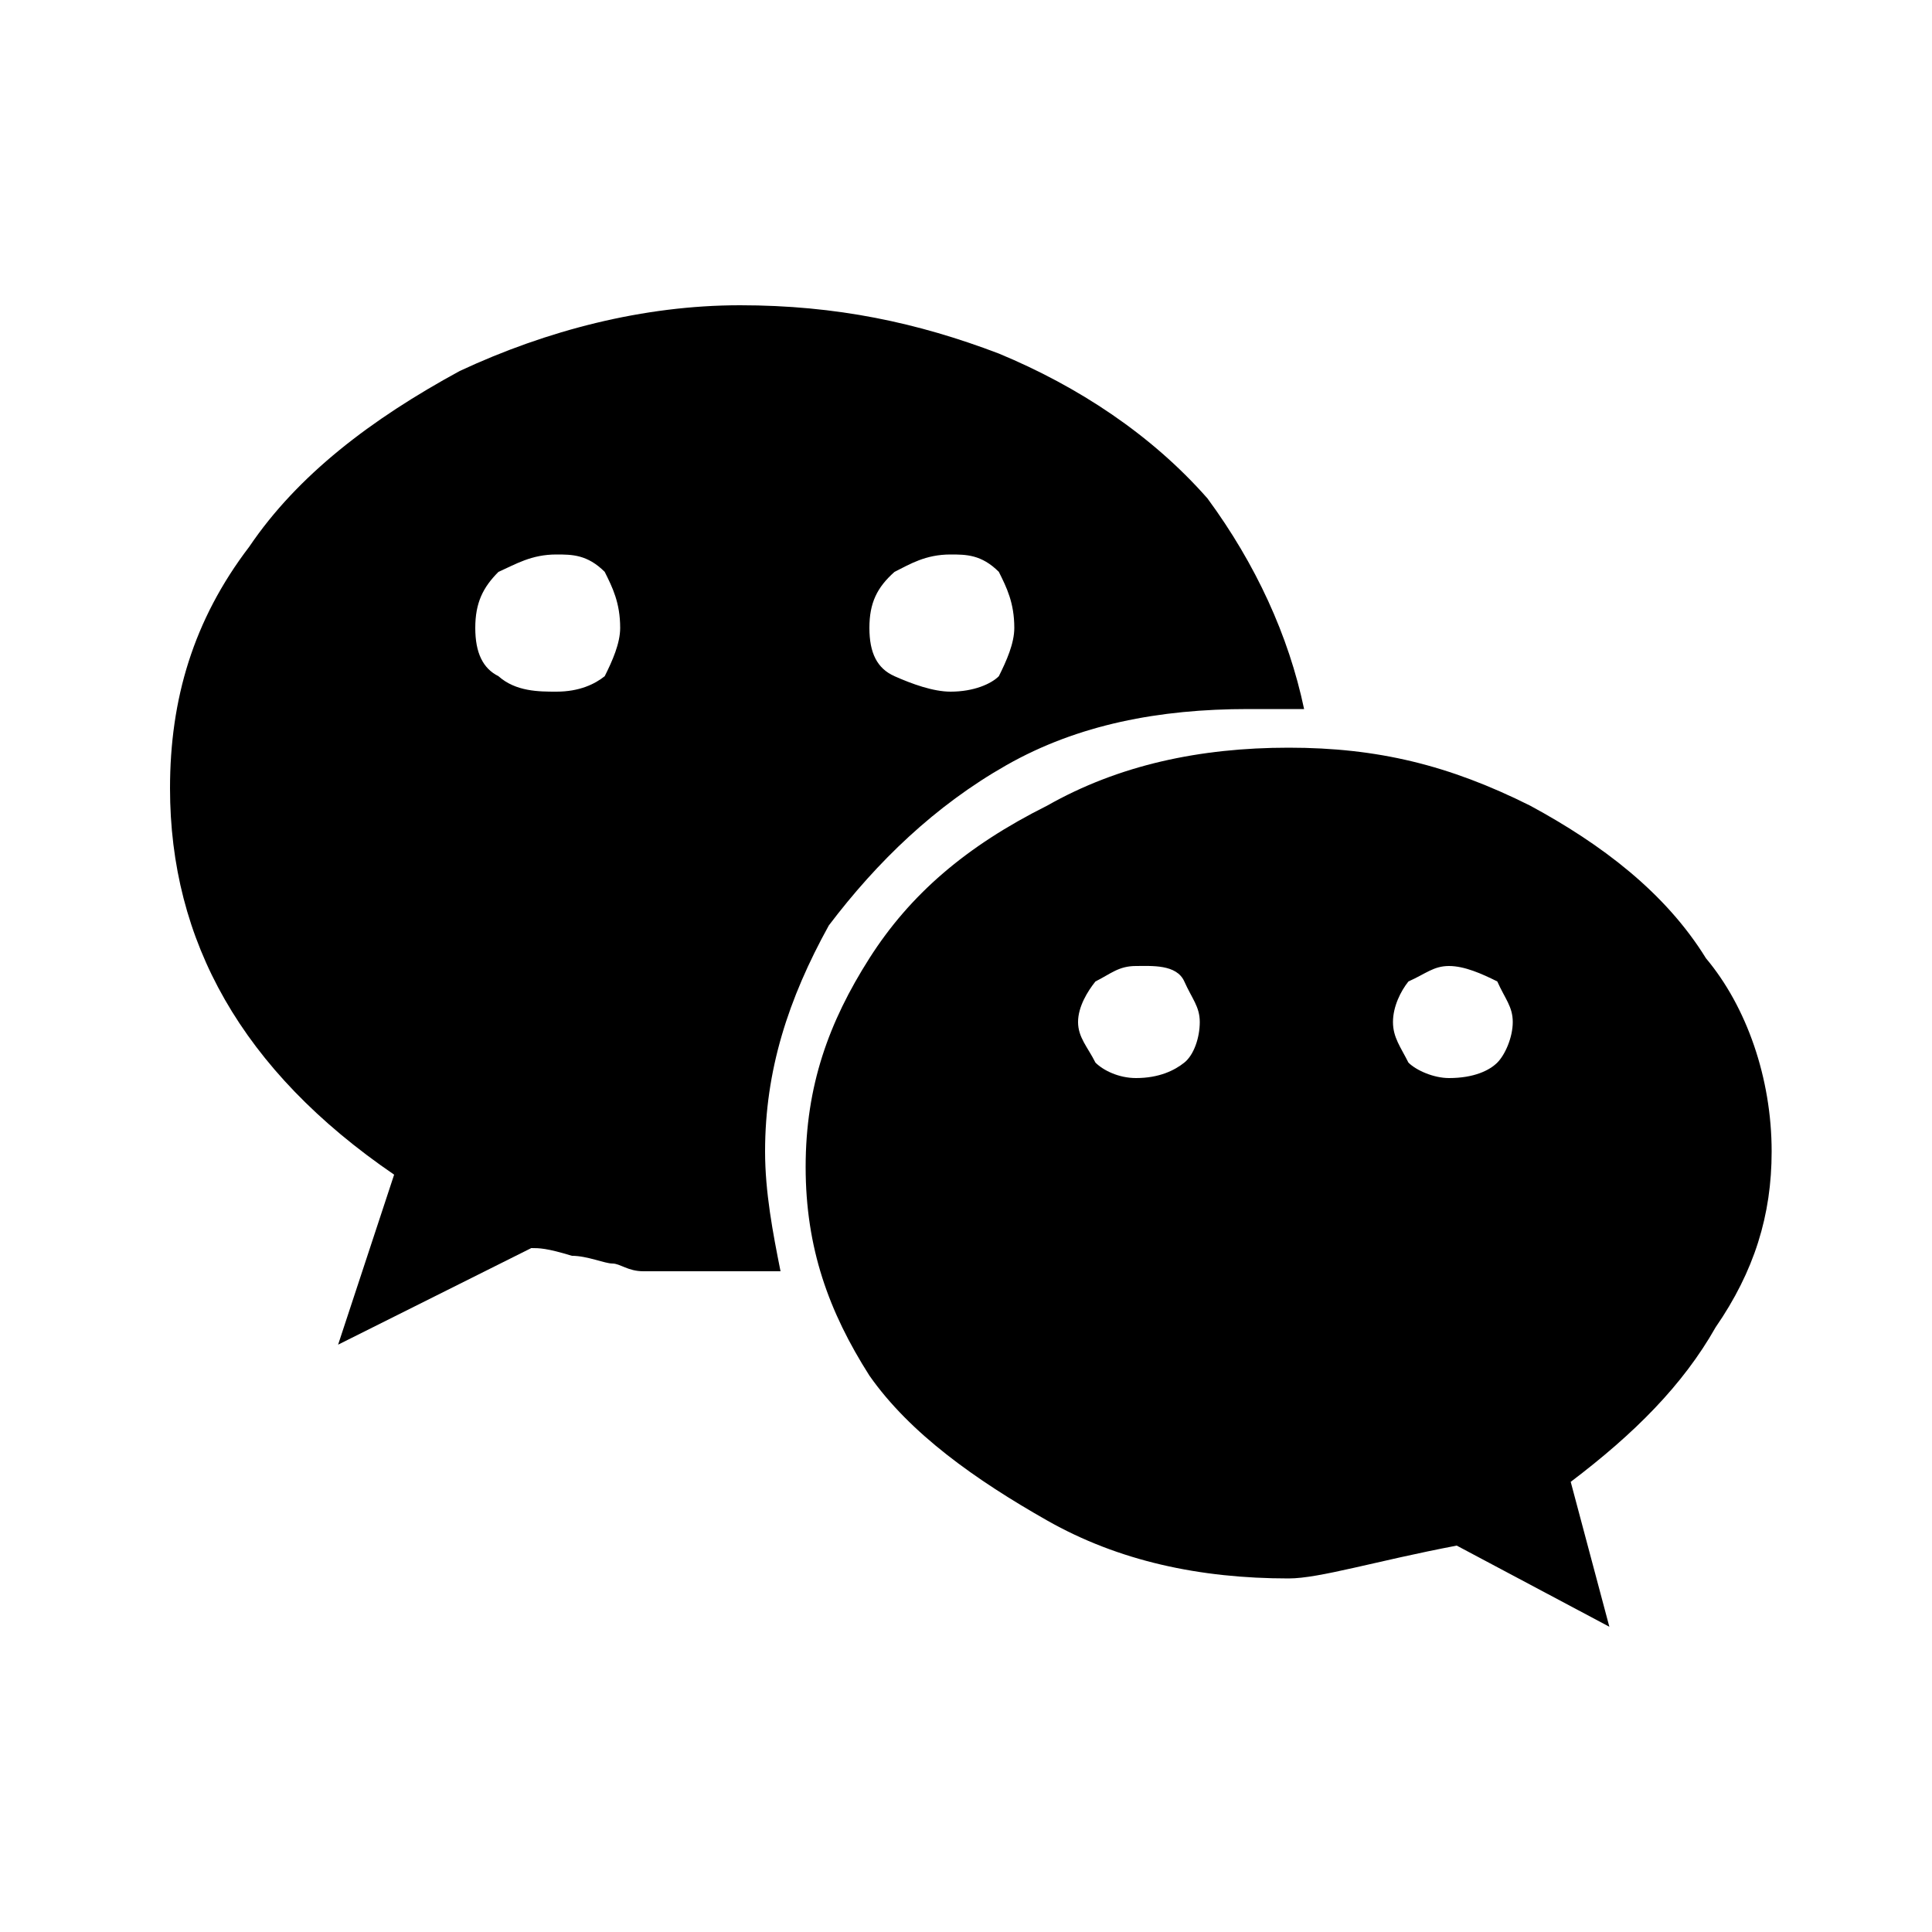
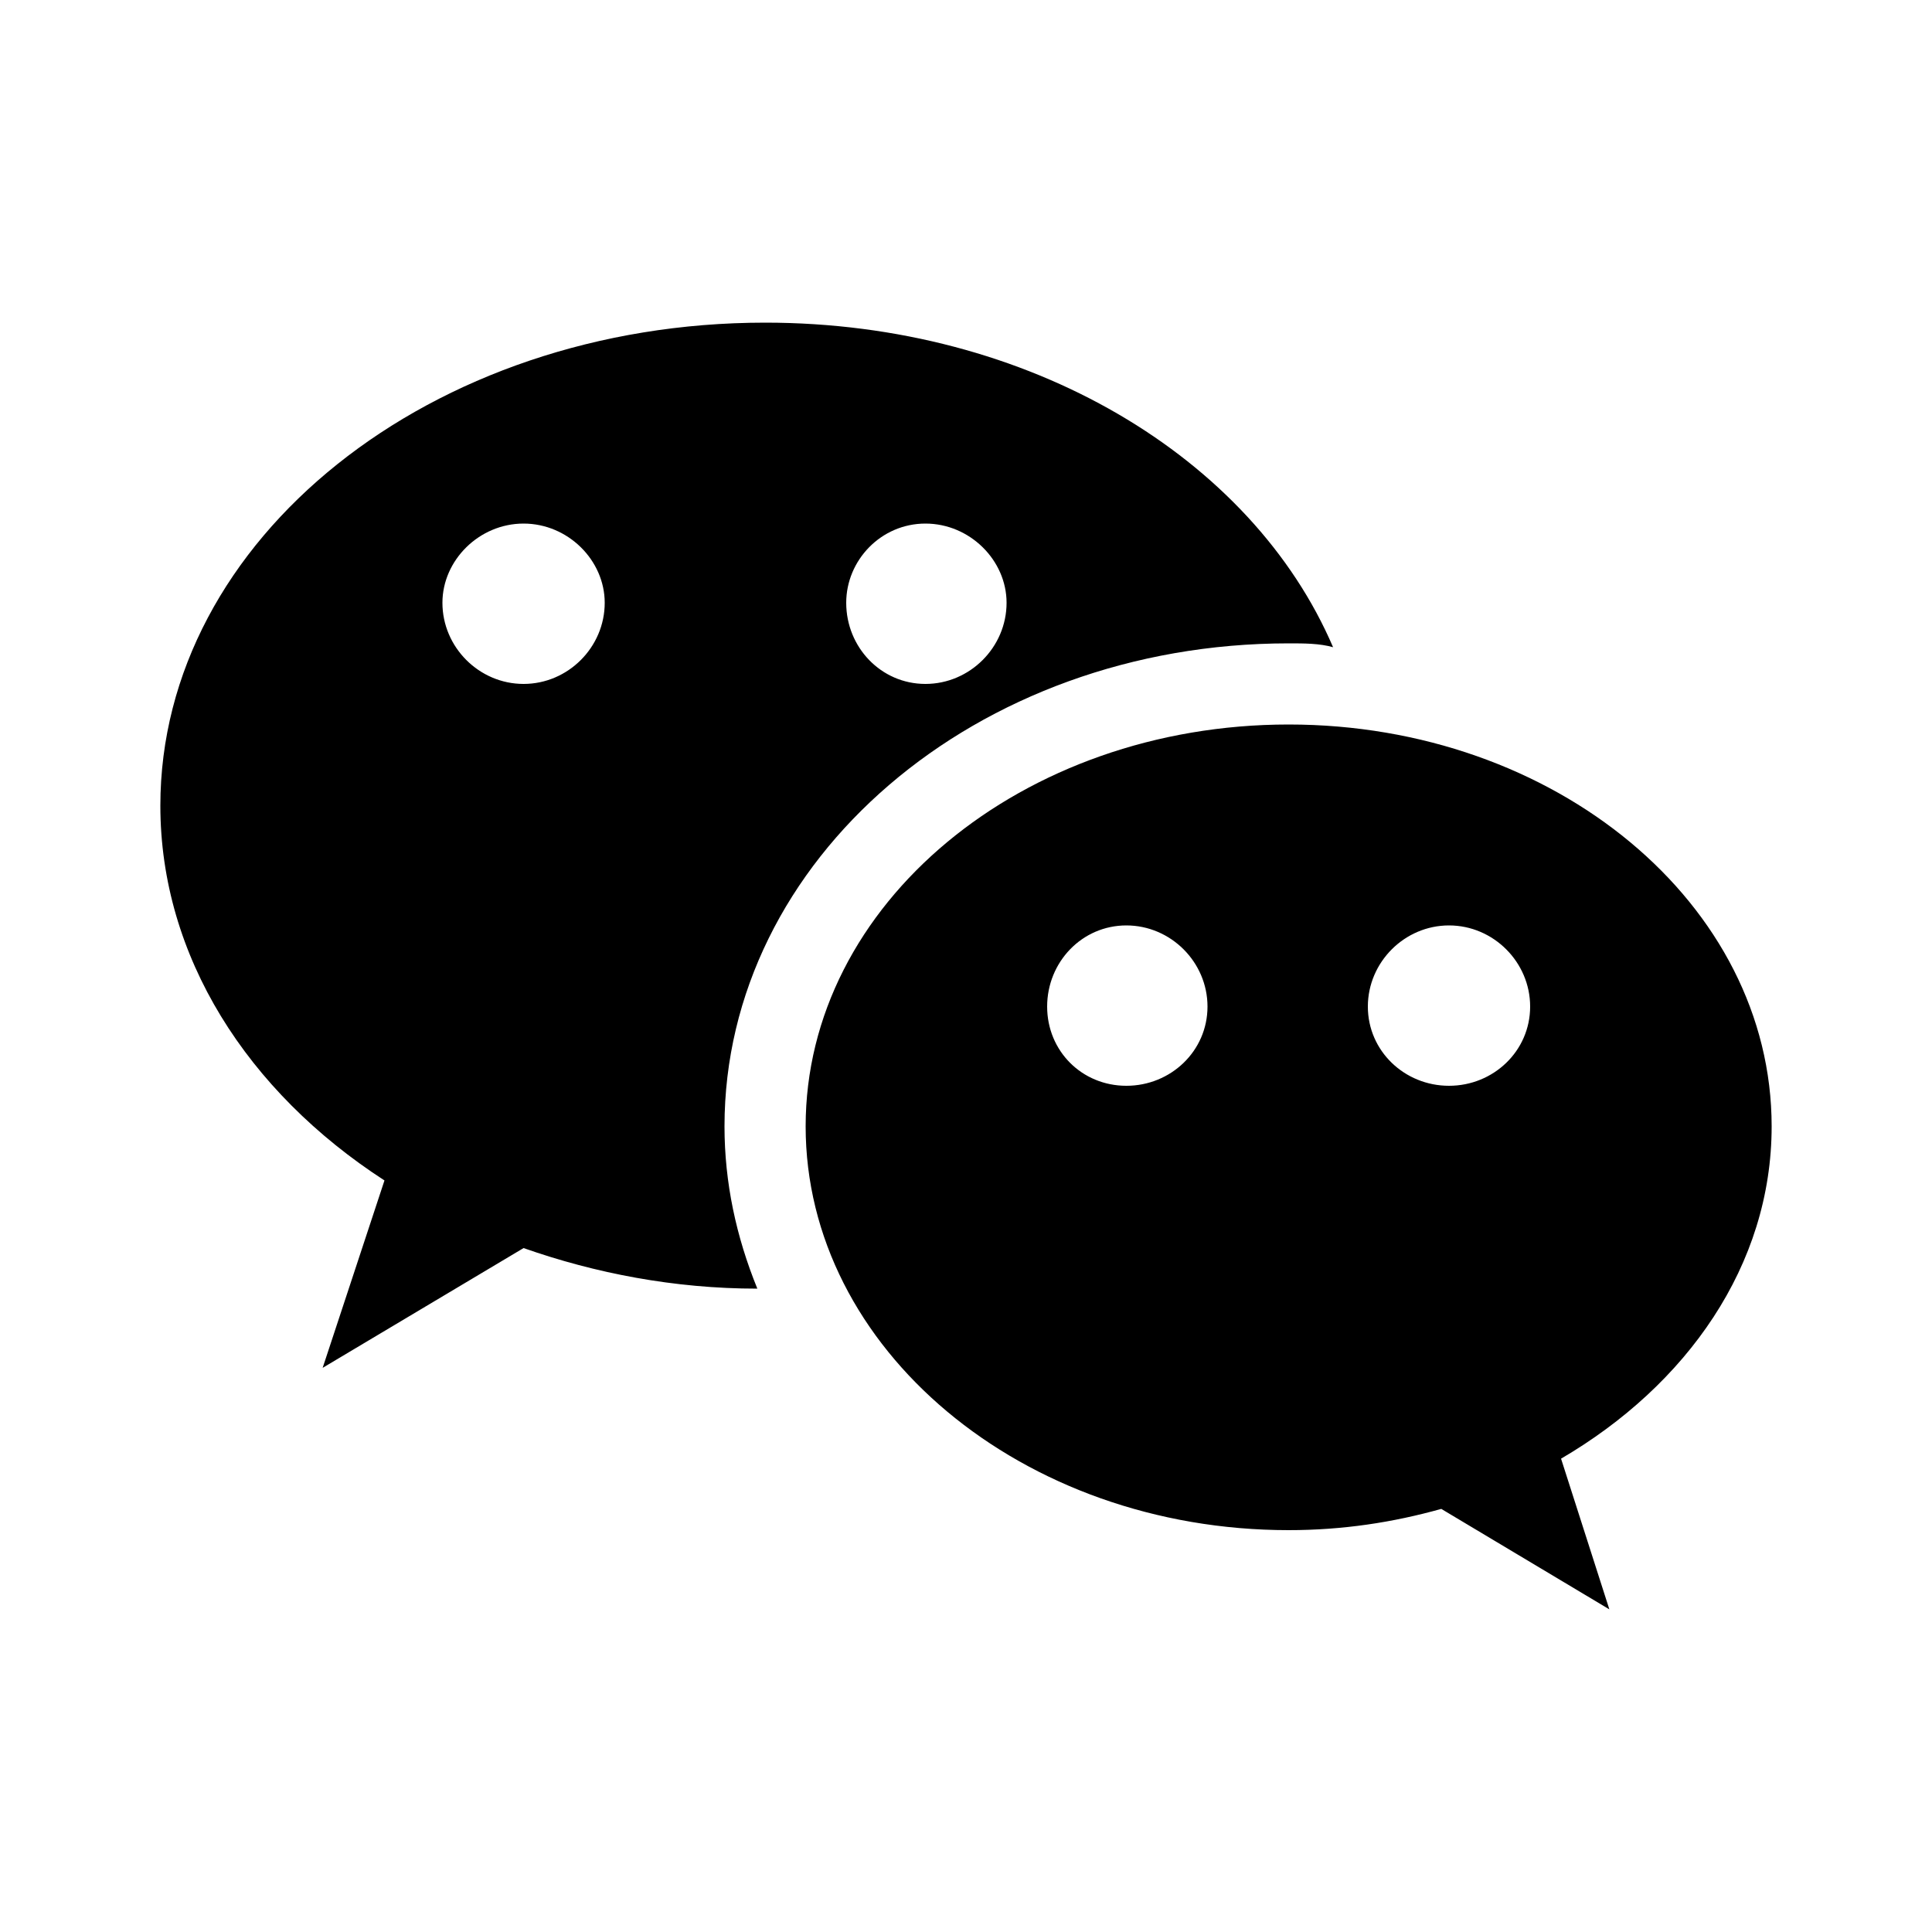
<svg xmlns="http://www.w3.org/2000/svg" viewBox="0 0 1000 1000">
-   <path d="M321 325c0-13-4-21-8-29-9-9-17-9-25-9-13 0-21 5-30 9-8 8-12 16-12 29s4 21 12 25c9 8 21 8 30 8 12 0 20-4 25-8 4-8 8-17 8-25zm300 204c0-8-4-12-8-21s-17-8-25-8c-9 0-13 4-21 8-4 5-9 13-9 21s5 13 9 21c4 4 12 8 21 8 12 0 20-4 25-8s8-13 8-21zm-96-204c0-13-4-21-8-29-9-9-17-9-25-9-13 0-21 5-29 9-9 8-13 16-13 29s4 21 13 25 20 8 29 8c12 0 21-4 25-8 4-8 8-17 8-25zm258 204c0-8-4-12-8-21-8-4-17-8-25-8s-12 4-21 8c-4 5-8 13-8 21s4 13 8 21c4 4 13 8 21 8 13 0 21-4 25-8s8-13 8-21zM675 367h-29c-46 0-88 8-125 29s-67 50-92 83c-21 38-33 75-33 117 0 21 4 42 8 62h-71c-8 0-12-4-16-4s-13-4-21-4c-13-4-17-4-21-4l-100 50 29-88C125 554 88 487 88 408c0-46 12-87 41-125 25-37 63-66 109-91 45-21 95-34 145-34s92 9 134 25c41 17 79 42 108 75 25 34 42 71 50 109zm242 229c0 33-9 62-29 91-17 30-42 55-75 80l20 75-79-42c-42 8-71 17-87 17-46 0-88-9-125-30s-71-45-92-75c-21-33-33-66-33-108s12-75 33-108 50-58 92-79c37-21 79-30 125-30s83 9 125 30c37 20 70 45 91 79 21 25 34 62 34 100z" />
+   <path d="M396 167C223 167 83 279 83 417c0 78 45 148 116 194l-32 97 104-62c37 13 78 21 121 21-11-27-17-55-17-84 0-138 130-250 292-250 8 0 16 0 23 2-42-98-157-168-294-168M271 271c23 0 42 19 42 41 0 23-19 42-42 42s-42-19-42-42c0-22 19-41 42-41m208 0c23 0 42 19 42 41 0 23-19 42-42 42s-41-19-41-42c0-22 18-41 41-41m188 104c-138 0-250 93-250 208s112 209 250 209c28 0 54-4 79-11l87 52-25-78c65-38 109-100 109-172 0-115-112-208-250-208m-84 104c23 0 42 19 42 42s-19 41-42 41-41-18-41-41 18-42 41-42m167 0c23 0 42 19 42 42s-19 41-42 41-42-18-42-41 19-42 42-42z" />
</svg>
